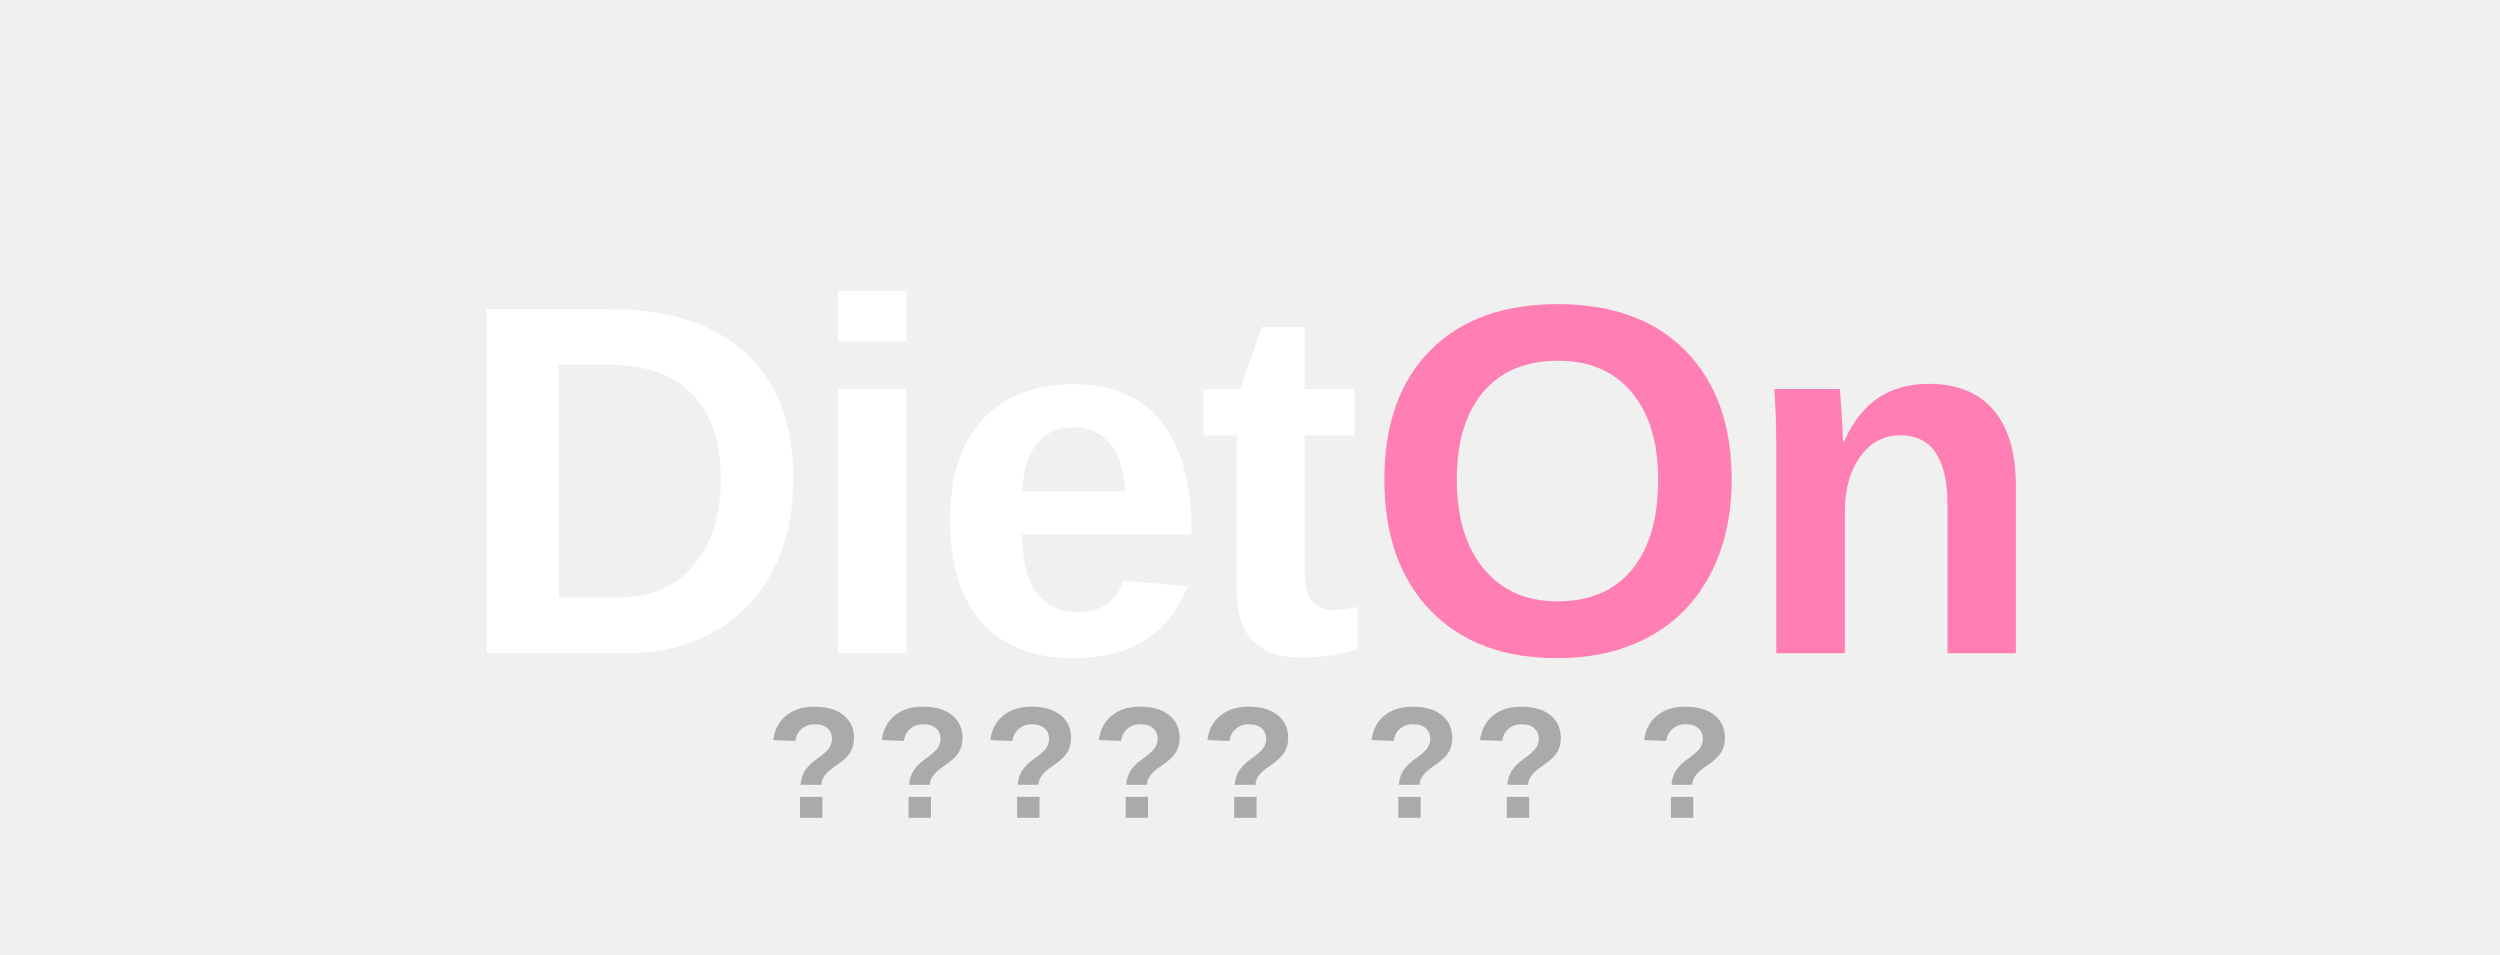
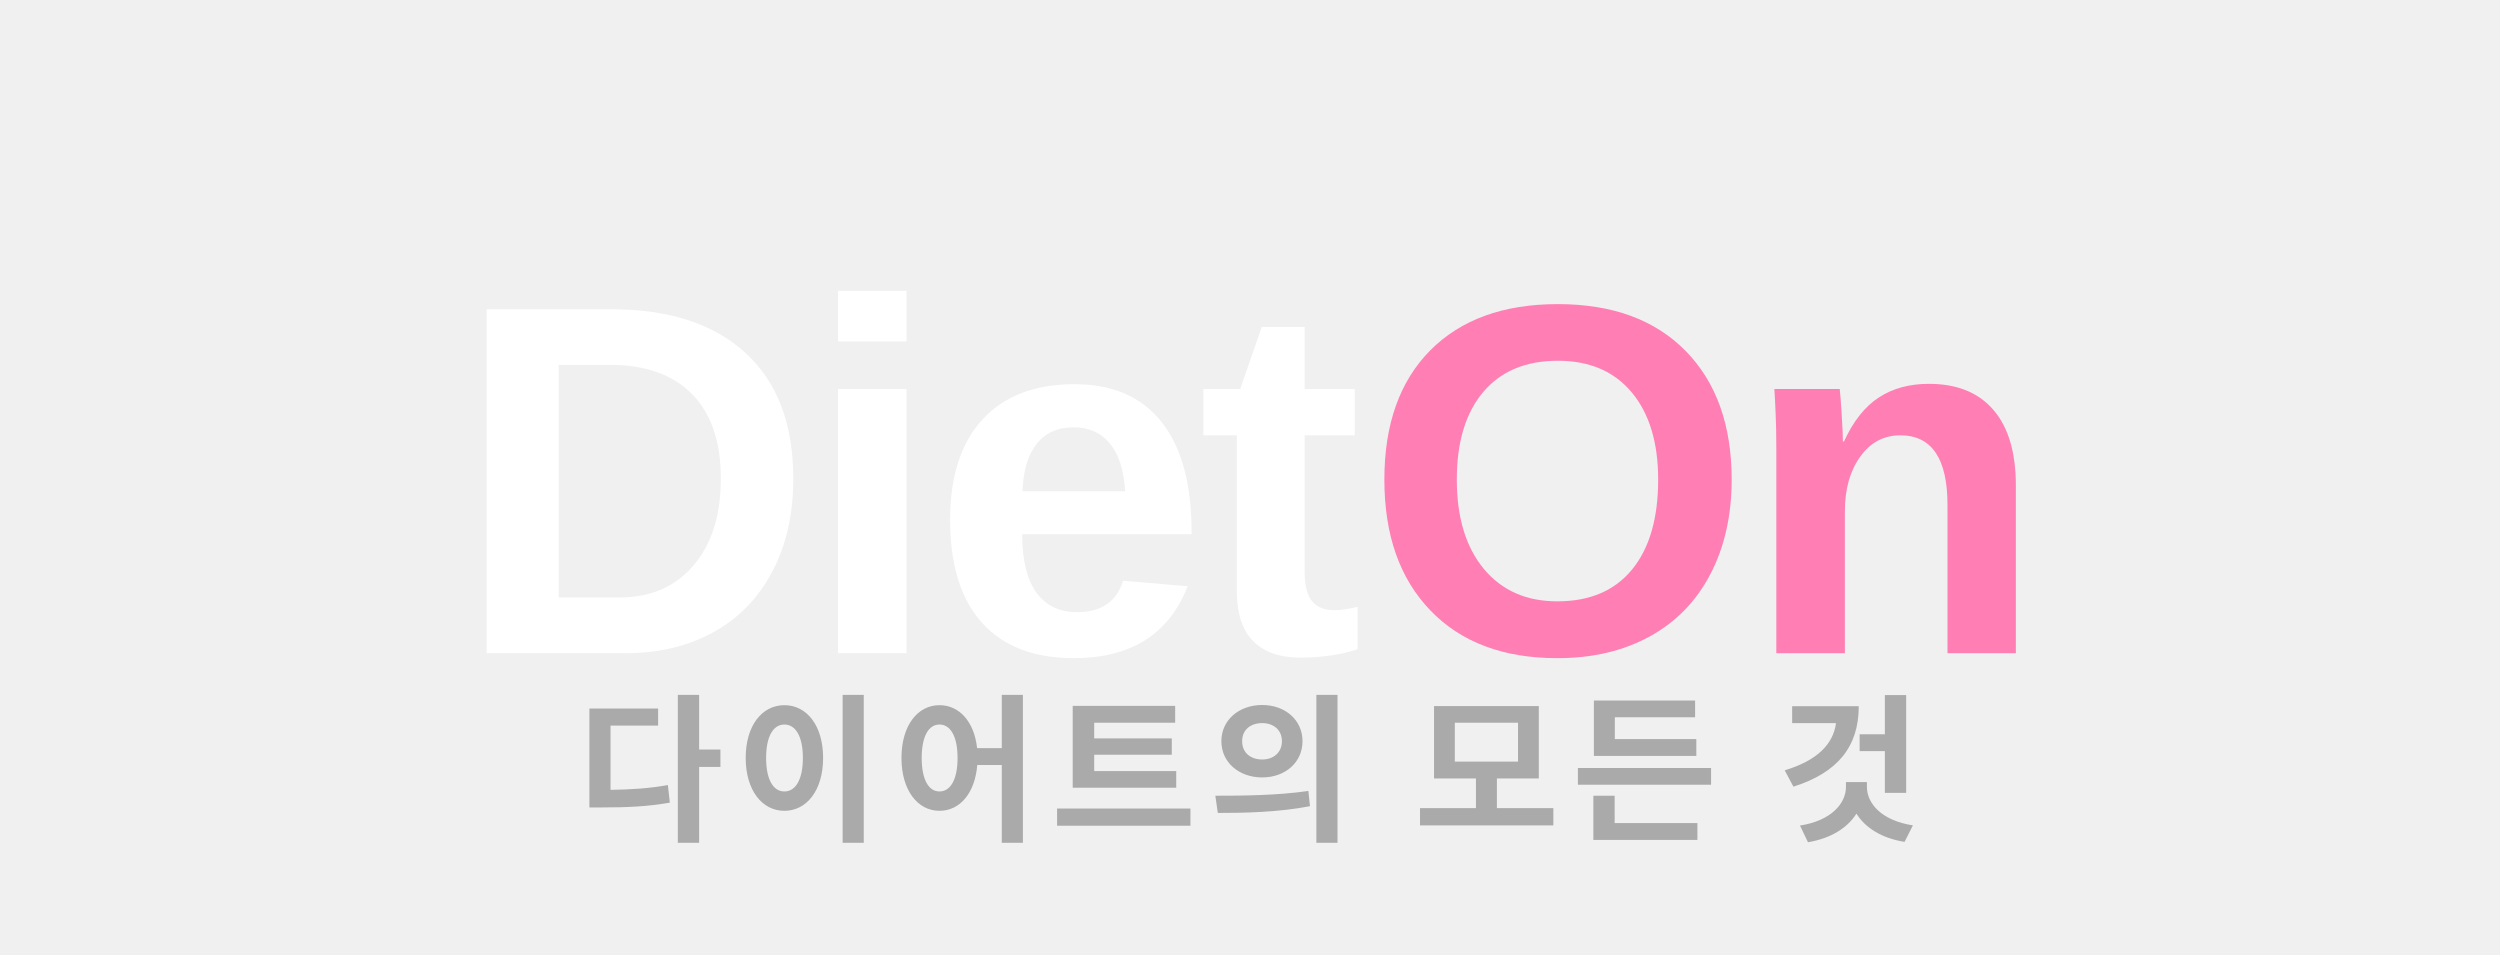
<svg xmlns="http://www.w3.org/2000/svg" viewBox="0 0 220 84" width="220" height="84">
  <text x="110" y="45" font-family="Arial, sans-serif" font-weight="900" font-size="44" fill="#ffffff" text-anchor="middle" dominant-baseline="middle" letter-spacing="-1">
        Diet<tspan fill="#ff7eb3">On</tspan>
  </text>
  <text x="110" y="68" font-family="Arial, sans-serif" font-weight="bold" font-size="14" fill="#aaaaaa" text-anchor="middle" dominant-baseline="middle" letter-spacing="1">
-         ????? ?? ?
+         다이어트의 모든 것
    </text>
</svg>
